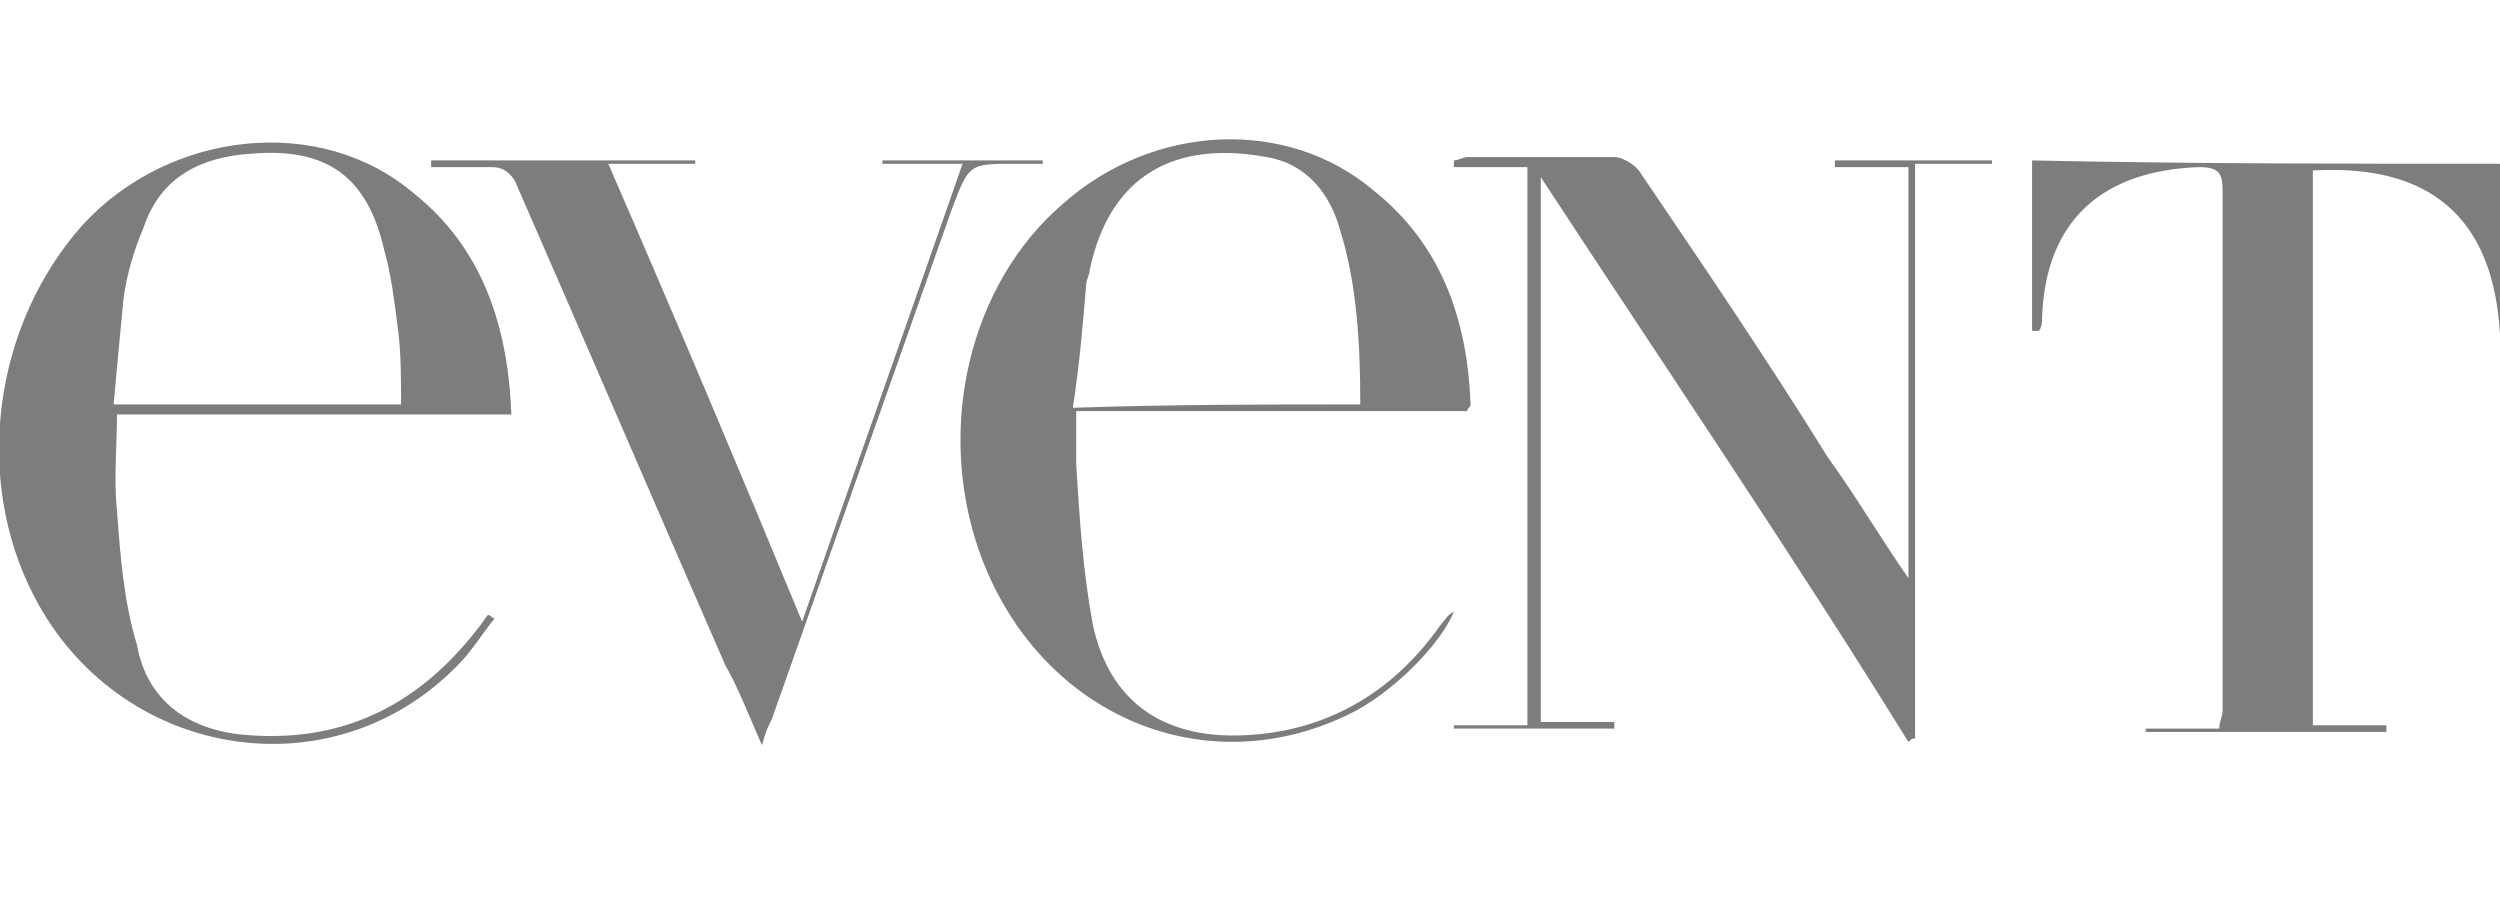
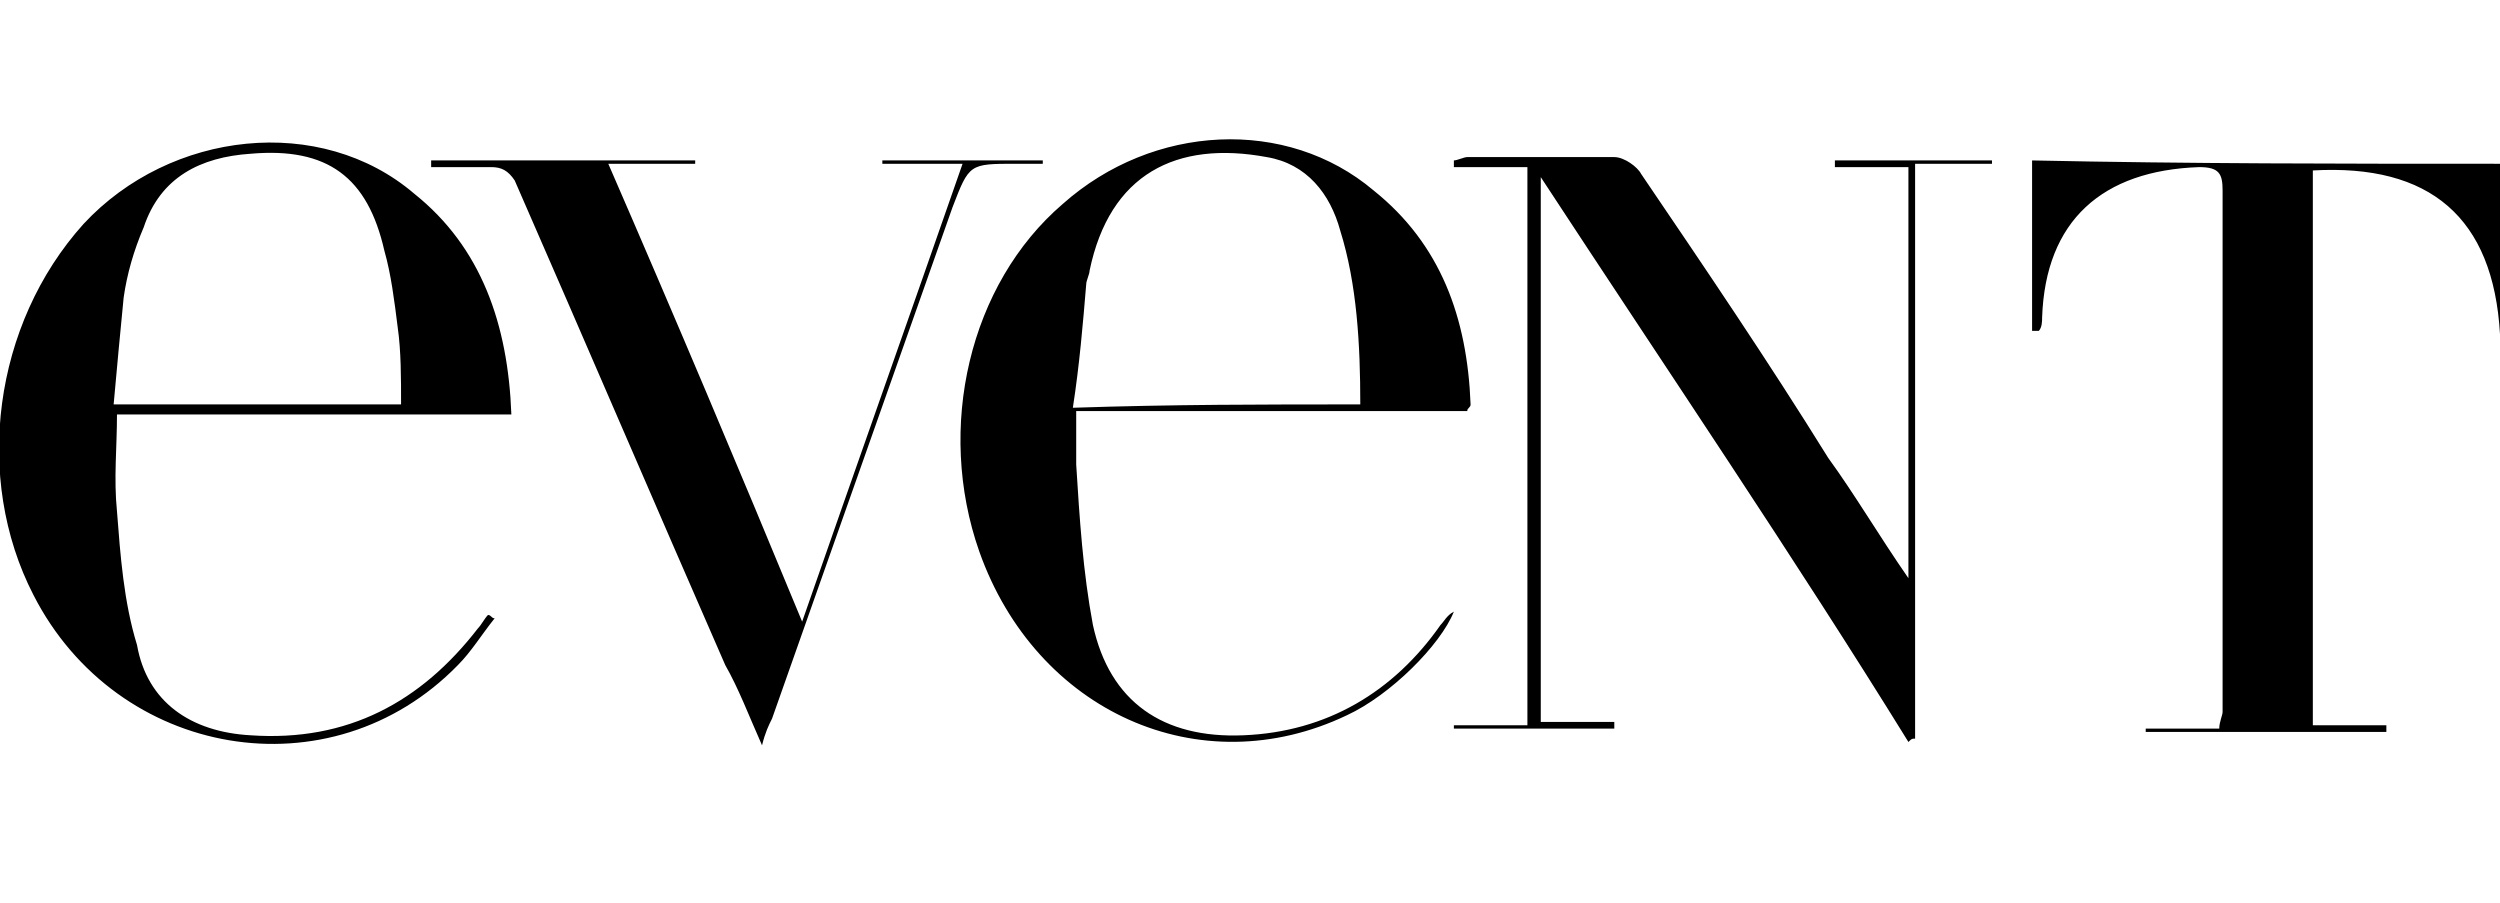
<svg xmlns="http://www.w3.org/2000/svg" width="74.8" height="27" viewBox="0 0 74.8 27">
-   <g fill="#7D7D7D">
+   <g>
    <path d="M15.3 12.4H3.5c0 1-.1 1.9 0 2.9.1 1.3.2 2.7.6 4 .3 1.7 1.6 2.6 3.4 2.7 2.9.2 5.1-1 6.8-3.2.1-.1.2-.3.3-.4.1 0 .1.1.2.1-.4.5-.7 1-1.1 1.4C9.9 23.8 3.5 22.7 1 17.8-.8 14.3-.2 9.7 2.5 6.7c2.6-2.8 7.1-3.3 9.9-.9 2 1.6 2.8 3.9 2.9 6.6zm-3.3-.3c0-.8 0-1.6-.1-2.3-.1-.8-.2-1.6-.4-2.3-.5-2.2-1.7-3.1-4-2.9-1.5.1-2.7.7-3.2 2.2-.3.7-.5 1.4-.6 2.1-.1 1-.2 2.1-.3 3.2H12zM43.9 12.3H32.2v1.6c.1 1.6.2 3.2.5 4.8.5 2.3 2.1 3.4 4.5 3.3 2.5-.1 4.5-1.3 5.9-3.3.1-.1.2-.3.4-.4-.4 1-1.9 2.5-3.2 3.1-4.4 2.1-9.3-.1-11-4.9-1.3-3.7-.3-8 2.5-10.4 2.7-2.4 6.7-2.6 9.3-.4 2 1.6 2.8 3.8 2.9 6.4 0 .1-.1.1-.1.2zm-3.2-.2c0-1.8-.1-3.6-.6-5.2-.3-1.1-1-2-2.2-2.2-2.7-.5-4.7.5-5.3 3.4 0 .1-.1.3-.1.4-.1 1.2-.2 2.4-.4 3.7 3-.1 5.7-.1 8.6-.1zM74.8 4.9V10c-.2-3.5-2.1-5.1-5.6-4.9v16.6h2.2v.2h-7.2v-.1h2.2c0-.2.1-.4.1-.5V5.7c0-.5-.1-.7-.7-.7-2.9.1-4.6 1.6-4.7 4.5 0 .1 0 .3-.1.4h-.2V7.4 4.8c4.7.1 9.3.1 14 .1z" />
    <path d="M46.1 5.3v16.3h2.2v.2h-4.8v-.1h2.2V5h-2.2v-.2c.1 0 .3-.1.4-.1h4.4c.3 0 .7.3.8.5 1.9 2.8 3.8 5.6 5.6 8.5.8 1.1 1.5 2.3 2.4 3.6V5h-2.2v-.2h4.7v.1h-2.3v17.2c-.1 0-.1 0-.2.1-3.4-5.5-7.2-11.1-11-16.9zM12.9 4.8h7.9v.1h-2.6c2 4.6 3.9 9.1 5.8 13.7 1.6-4.6 3.2-9.1 4.8-13.7h-2.4v-.1h4.8v.1h-.8c-1.4 0-1.4 0-1.9 1.3l-5.4 15.3c-.1.2-.2.4-.3.8-.4-.9-.7-1.7-1.1-2.4-2.1-4.8-4.2-9.7-6.3-14.5-.2-.3-.4-.4-.7-.4h-1.8v-.2z" />
  </g>
</svg>
